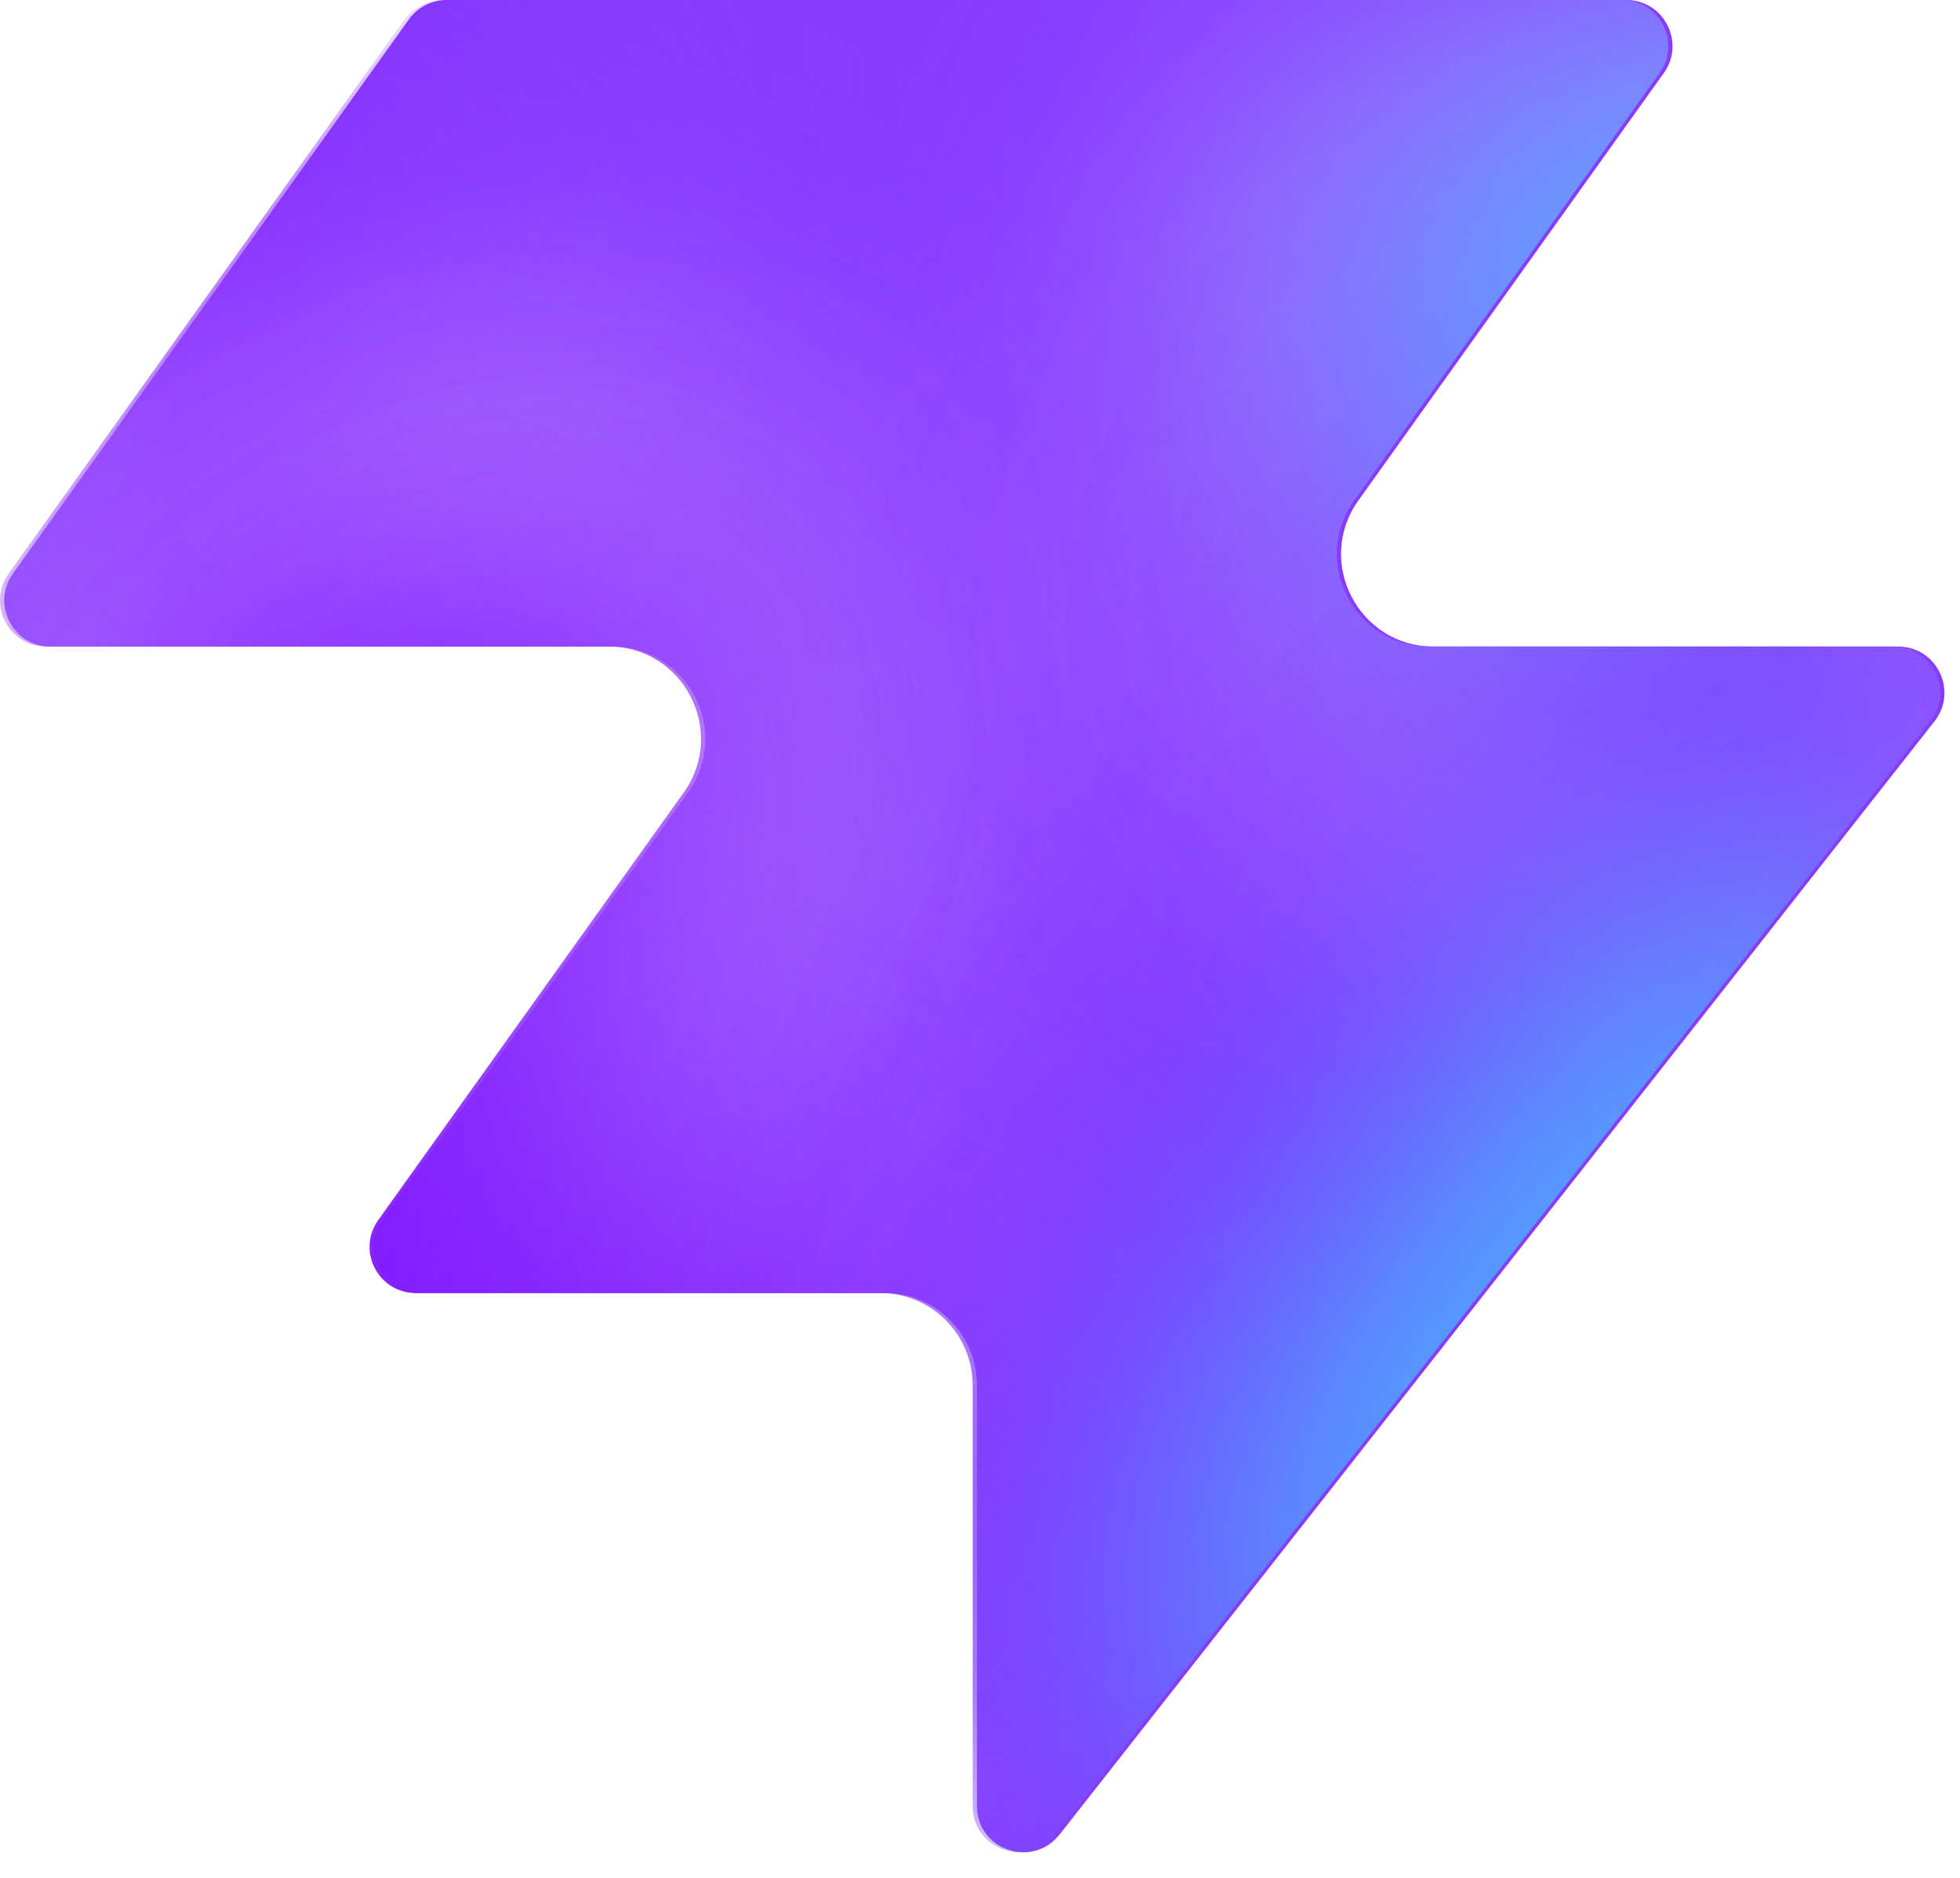
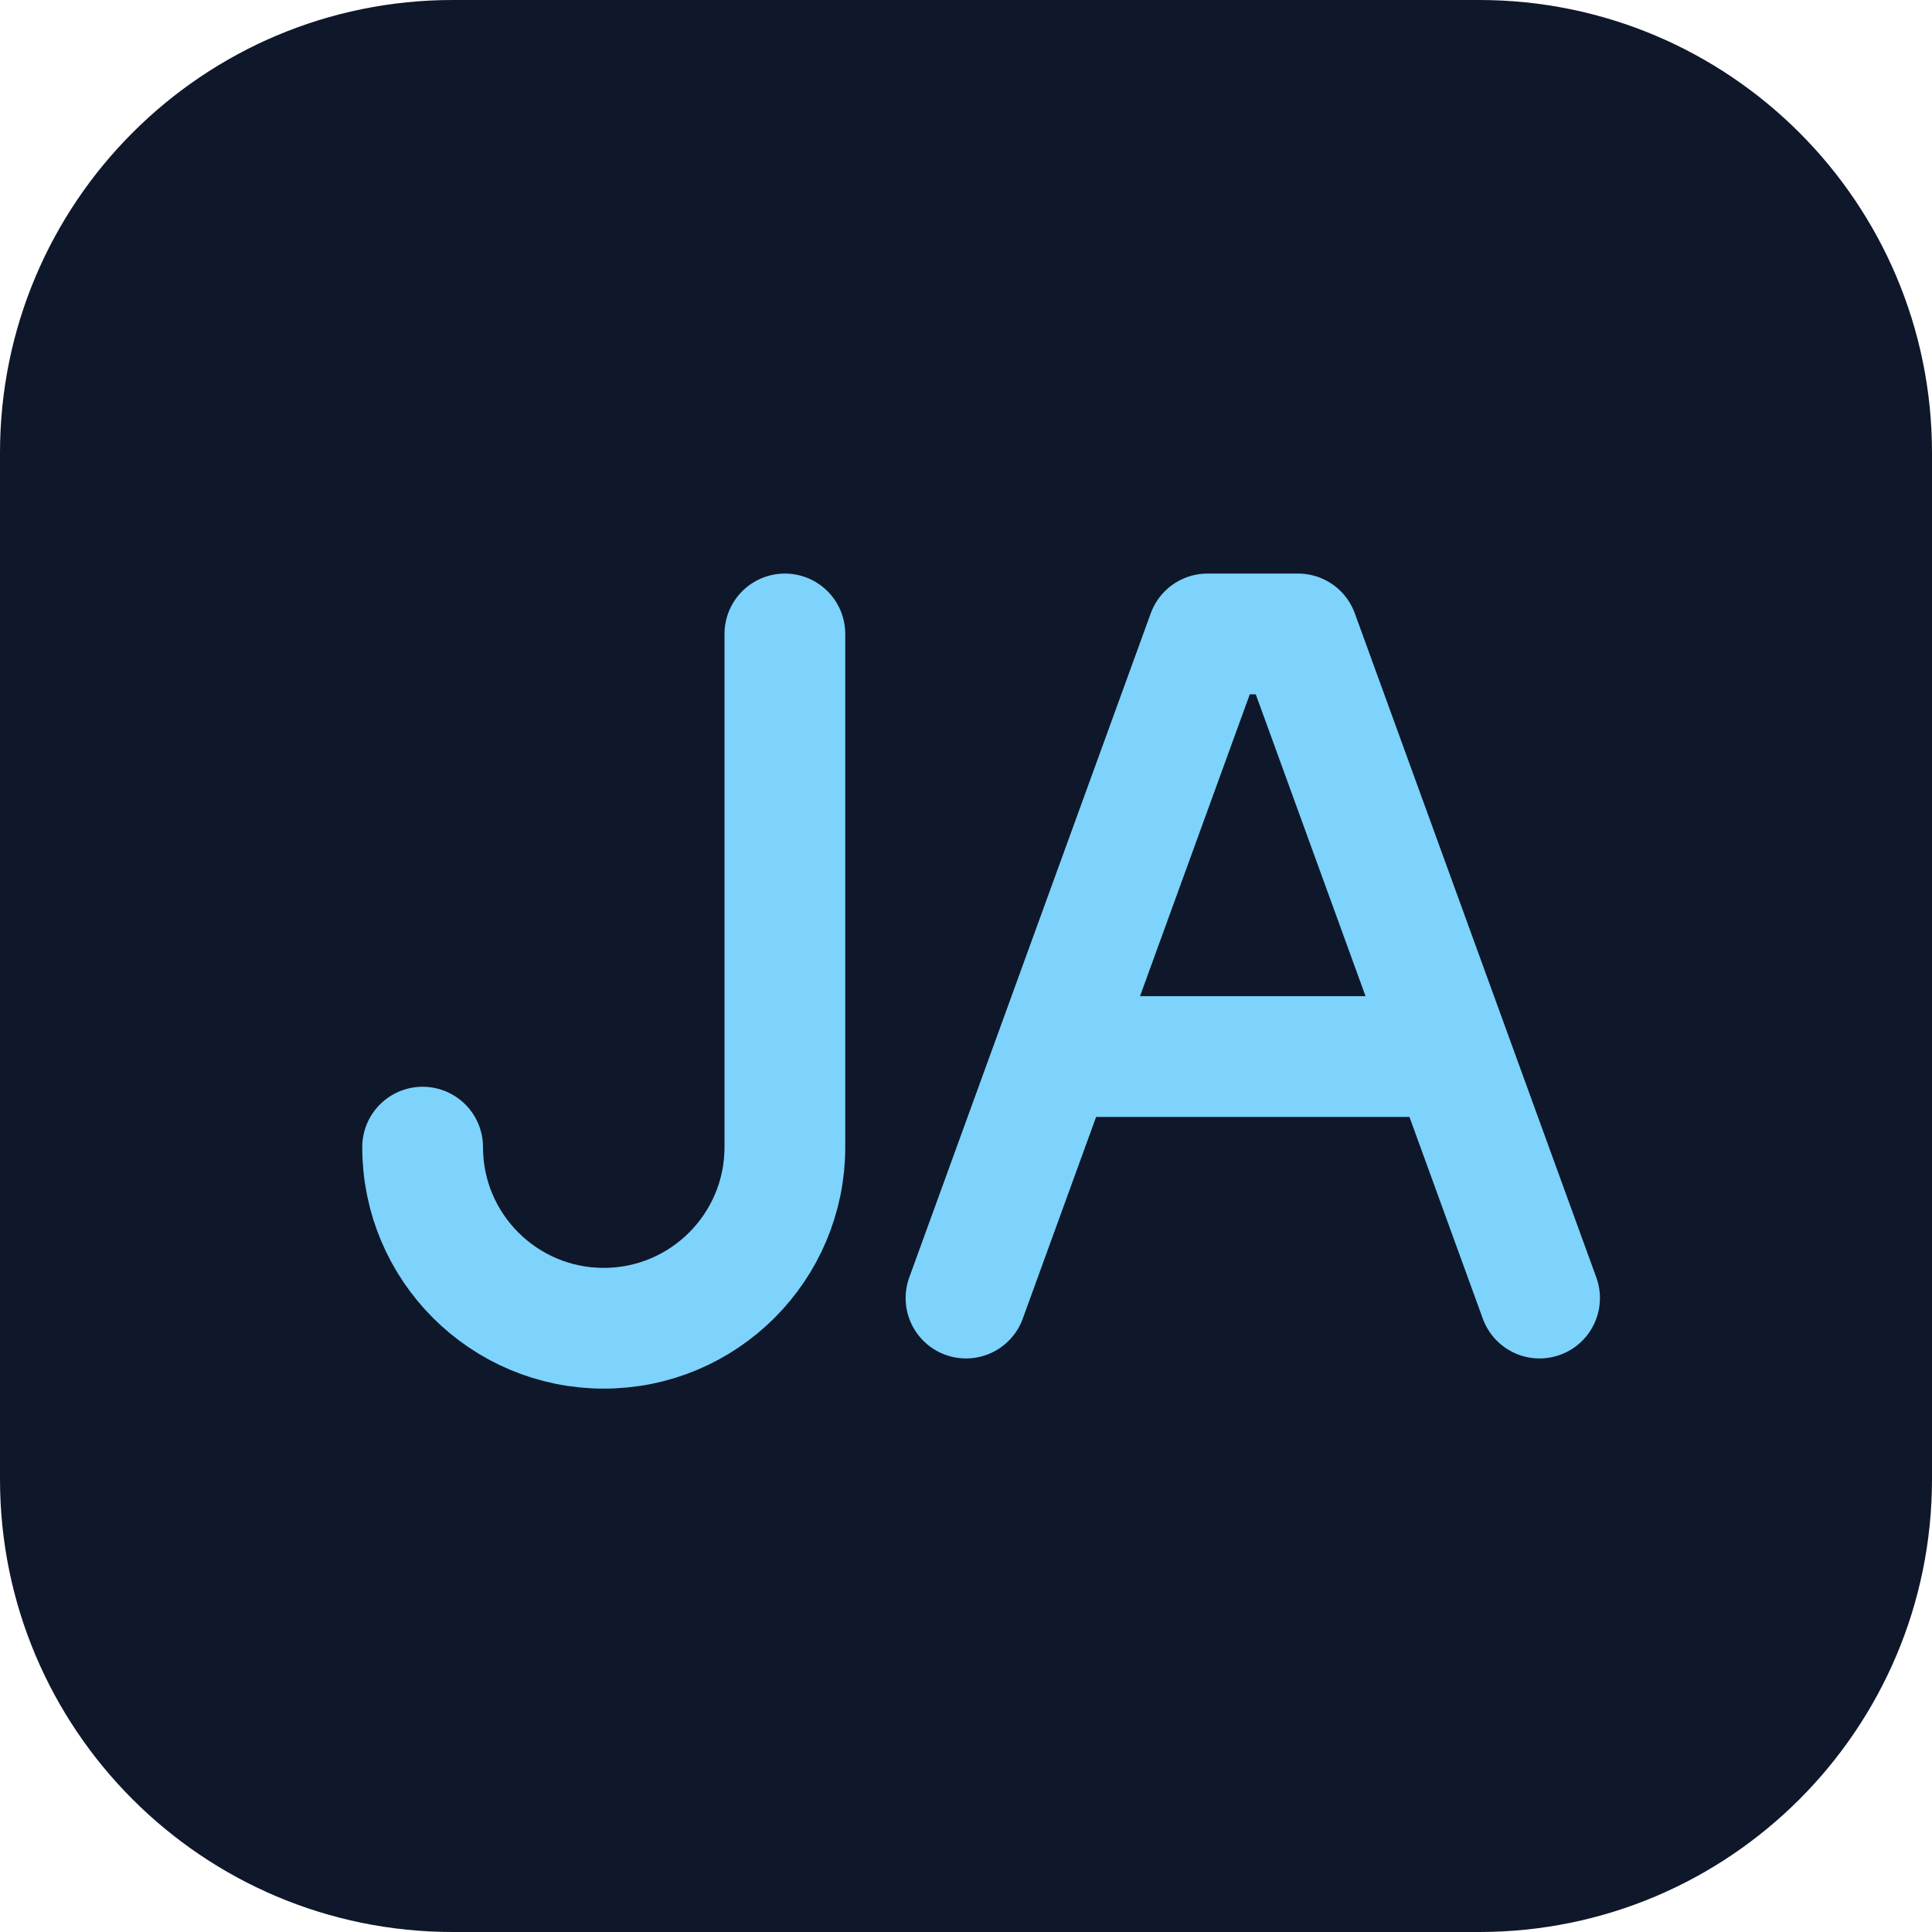
- <svg xmlns="http://www.w3.org/2000/svg" width="48" height="46" fill="none" viewBox="0 0 48 46">
-   <path fill="#863bff" d="M25.946 44.938c-.664.845-2.021.375-2.021-.698V33.937a2.26 2.26 0 0 0-2.262-2.262H10.287c-.92 0-1.456-1.04-.92-1.788l7.48-10.471c1.07-1.497 0-3.578-1.842-3.578H1.237c-.92 0-1.456-1.04-.92-1.788L10.013.474c.214-.297.556-.474.92-.474h28.894c.92 0 1.456 1.04.92 1.788l-7.48 10.471c-1.07 1.498 0 3.579 1.842 3.579h11.377c.943 0 1.473 1.088.89 1.83L25.947 44.94z" style="fill:#863bff;fill:color(display-p3 .525 .23 1);fill-opacity:1" />
-   <mask id="a" width="48" height="46" x="0" y="0" maskUnits="userSpaceOnUse" style="mask-type:alpha">
-     <path fill="#000" d="M25.842 44.938c-.664.844-2.021.375-2.021-.698V33.937a2.26 2.26 0 0 0-2.262-2.262H10.183c-.92 0-1.456-1.04-.92-1.788l7.48-10.471c1.07-1.498 0-3.579-1.842-3.579H1.133c-.92 0-1.456-1.04-.92-1.787L9.91.473c.214-.297.556-.474.92-.474h28.894c.92 0 1.456 1.04.92 1.788l-7.48 10.471c-1.07 1.498 0 3.578 1.842 3.578h11.377c.943 0 1.473 1.088.89 1.832L25.843 44.94z" style="fill:#000;fill-opacity:1" />
-   </mask>
-   <g mask="url(#a)">
-     <g filter="url(#b)">
-       <ellipse cx="5.508" cy="14.704" fill="#ede6ff" rx="5.508" ry="14.704" style="fill:#ede6ff;fill:color(display-p3 .927 .903 1);fill-opacity:1" transform="matrix(.00324 1 1 -.00324 -4.47 31.516)" />
-     </g>
-     <g filter="url(#c)">
-       <ellipse cx="10.399" cy="29.851" fill="#ede6ff" rx="10.399" ry="29.851" style="fill:#ede6ff;fill:color(display-p3 .927 .903 1);fill-opacity:1" transform="matrix(.00324 1 1 -.00324 -39.328 7.883)" />
-     </g>
-     <g filter="url(#d)">
-       <ellipse cx="5.508" cy="30.487" fill="#7e14ff" rx="5.508" ry="30.487" style="fill:#7e14ff;fill:color(display-p3 .492 .077 1);fill-opacity:1" transform="rotate(89.814 -25.913 -14.639)scale(1 -1)" />
-     </g>
-     <g filter="url(#e)">
-       <ellipse cx="5.508" cy="30.599" fill="#7e14ff" rx="5.508" ry="30.599" style="fill:#7e14ff;fill:color(display-p3 .492 .077 1);fill-opacity:1" transform="rotate(89.814 -32.644 -3.334)scale(1 -1)" />
-     </g>
-     <g filter="url(#f)">
-       <ellipse cx="5.508" cy="30.599" fill="#7e14ff" rx="5.508" ry="30.599" style="fill:#7e14ff;fill:color(display-p3 .492 .077 1);fill-opacity:1" transform="matrix(.00324 1 1 -.00324 -34.34 30.47)" />
-     </g>
-     <g filter="url(#g)">
-       <ellipse cx="14.072" cy="22.078" fill="#ede6ff" rx="14.072" ry="22.078" style="fill:#ede6ff;fill:color(display-p3 .927 .903 1);fill-opacity:1" transform="rotate(93.35 24.506 48.493)scale(-1 1)" />
-     </g>
-     <g filter="url(#h)">
-       <ellipse cx="3.47" cy="21.501" fill="#7e14ff" rx="3.47" ry="21.501" style="fill:#7e14ff;fill:color(display-p3 .492 .077 1);fill-opacity:1" transform="rotate(89.009 28.708 47.59)scale(-1 1)" />
-     </g>
-     <g filter="url(#i)">
-       <ellipse cx="3.47" cy="21.501" fill="#7e14ff" rx="3.47" ry="21.501" style="fill:#7e14ff;fill:color(display-p3 .492 .077 1);fill-opacity:1" transform="rotate(89.009 28.708 47.59)scale(-1 1)" />
-     </g>
-     <g filter="url(#j)">
-       <ellipse cx=".387" cy="8.972" fill="#7e14ff" rx="4.407" ry="29.108" style="fill:#7e14ff;fill:color(display-p3 .492 .077 1);fill-opacity:1" transform="rotate(39.51 .387 8.972)" />
-     </g>
-     <g filter="url(#k)">
-       <ellipse cx="47.523" cy="-6.092" fill="#7e14ff" rx="4.407" ry="29.108" style="fill:#7e14ff;fill:color(display-p3 .492 .077 1);fill-opacity:1" transform="rotate(37.892 47.523 -6.092)" />
-     </g>
-     <g filter="url(#l)">
-       <ellipse cx="41.412" cy="6.333" fill="#47bfff" rx="5.971" ry="9.665" style="fill:#47bfff;fill:color(display-p3 .28 .748 1);fill-opacity:1" transform="rotate(37.892 41.412 6.333)" />
-     </g>
-     <g filter="url(#m)">
-       <ellipse cx="-1.879" cy="38.332" fill="#7e14ff" rx="4.407" ry="29.108" style="fill:#7e14ff;fill:color(display-p3 .492 .077 1);fill-opacity:1" transform="rotate(37.892 -1.88 38.332)" />
-     </g>
-     <g filter="url(#n)">
-       <ellipse cx="-1.879" cy="38.332" fill="#7e14ff" rx="4.407" ry="29.108" style="fill:#7e14ff;fill:color(display-p3 .492 .077 1);fill-opacity:1" transform="rotate(37.892 -1.88 38.332)" />
-     </g>
-     <g filter="url(#o)">
-       <ellipse cx="35.651" cy="29.907" fill="#7e14ff" rx="4.407" ry="29.108" style="fill:#7e14ff;fill:color(display-p3 .492 .077 1);fill-opacity:1" transform="rotate(37.892 35.651 29.907)" />
-     </g>
-     <g filter="url(#p)">
-       <ellipse cx="38.418" cy="32.4" fill="#47bfff" rx="5.971" ry="15.297" style="fill:#47bfff;fill:color(display-p3 .28 .748 1);fill-opacity:1" transform="rotate(37.892 38.418 32.4)" />
-     </g>
-   </g>
-   <defs>
-     <filter id="b" width="60.045" height="41.654" x="-19.77" y="16.149" color-interpolation-filters="sRGB" filterUnits="userSpaceOnUse">
-       <feFlood flood-opacity="0" result="BackgroundImageFix" />
-       <feBlend in="SourceGraphic" in2="BackgroundImageFix" result="shape" />
-       <feGaussianBlur result="effect1_foregroundBlur_2002_17158" stdDeviation="7.659" />
-     </filter>
-     <filter id="c" width="90.34" height="51.437" x="-54.613" y="-7.533" color-interpolation-filters="sRGB" filterUnits="userSpaceOnUse">
-       <feFlood flood-opacity="0" result="BackgroundImageFix" />
-       <feBlend in="SourceGraphic" in2="BackgroundImageFix" result="shape" />
-       <feGaussianBlur result="effect1_foregroundBlur_2002_17158" stdDeviation="7.659" />
-     </filter>
-     <filter id="d" width="79.355" height="29.4" x="-49.64" y="2.03" color-interpolation-filters="sRGB" filterUnits="userSpaceOnUse">
-       <feFlood flood-opacity="0" result="BackgroundImageFix" />
-       <feBlend in="SourceGraphic" in2="BackgroundImageFix" result="shape" />
-       <feGaussianBlur result="effect1_foregroundBlur_2002_17158" stdDeviation="4.596" />
-     </filter>
-     <filter id="e" width="79.579" height="29.4" x="-45.045" y="20.029" color-interpolation-filters="sRGB" filterUnits="userSpaceOnUse">
-       <feFlood flood-opacity="0" result="BackgroundImageFix" />
-       <feBlend in="SourceGraphic" in2="BackgroundImageFix" result="shape" />
-       <feGaussianBlur result="effect1_foregroundBlur_2002_17158" stdDeviation="4.596" />
-     </filter>
-     <filter id="f" width="79.579" height="29.4" x="-43.513" y="21.178" color-interpolation-filters="sRGB" filterUnits="userSpaceOnUse">
-       <feFlood flood-opacity="0" result="BackgroundImageFix" />
-       <feBlend in="SourceGraphic" in2="BackgroundImageFix" result="shape" />
-       <feGaussianBlur result="effect1_foregroundBlur_2002_17158" stdDeviation="4.596" />
-     </filter>
-     <filter id="g" width="74.749" height="58.852" x="15.756" y="-17.901" color-interpolation-filters="sRGB" filterUnits="userSpaceOnUse">
-       <feFlood flood-opacity="0" result="BackgroundImageFix" />
-       <feBlend in="SourceGraphic" in2="BackgroundImageFix" result="shape" />
-       <feGaussianBlur result="effect1_foregroundBlur_2002_17158" stdDeviation="7.659" />
-     </filter>
-     <filter id="h" width="61.377" height="25.362" x="23.548" y="2.284" color-interpolation-filters="sRGB" filterUnits="userSpaceOnUse">
-       <feFlood flood-opacity="0" result="BackgroundImageFix" />
-       <feBlend in="SourceGraphic" in2="BackgroundImageFix" result="shape" />
-       <feGaussianBlur result="effect1_foregroundBlur_2002_17158" stdDeviation="4.596" />
-     </filter>
-     <filter id="i" width="61.377" height="25.362" x="23.548" y="2.284" color-interpolation-filters="sRGB" filterUnits="userSpaceOnUse">
-       <feFlood flood-opacity="0" result="BackgroundImageFix" />
-       <feBlend in="SourceGraphic" in2="BackgroundImageFix" result="shape" />
-       <feGaussianBlur result="effect1_foregroundBlur_2002_17158" stdDeviation="4.596" />
-     </filter>
-     <filter id="j" width="56.045" height="63.649" x="-27.636" y="-22.853" color-interpolation-filters="sRGB" filterUnits="userSpaceOnUse">
-       <feFlood flood-opacity="0" result="BackgroundImageFix" />
-       <feBlend in="SourceGraphic" in2="BackgroundImageFix" result="shape" />
-       <feGaussianBlur result="effect1_foregroundBlur_2002_17158" stdDeviation="4.596" />
-     </filter>
-     <filter id="k" width="54.814" height="64.646" x="20.116" y="-38.415" color-interpolation-filters="sRGB" filterUnits="userSpaceOnUse">
-       <feFlood flood-opacity="0" result="BackgroundImageFix" />
-       <feBlend in="SourceGraphic" in2="BackgroundImageFix" result="shape" />
-       <feGaussianBlur result="effect1_foregroundBlur_2002_17158" stdDeviation="4.596" />
-     </filter>
-     <filter id="l" width="33.541" height="35.313" x="24.641" y="-11.323" color-interpolation-filters="sRGB" filterUnits="userSpaceOnUse">
-       <feFlood flood-opacity="0" result="BackgroundImageFix" />
-       <feBlend in="SourceGraphic" in2="BackgroundImageFix" result="shape" />
-       <feGaussianBlur result="effect1_foregroundBlur_2002_17158" stdDeviation="4.596" />
-     </filter>
-     <filter id="m" width="54.814" height="64.646" x="-29.286" y="6.009" color-interpolation-filters="sRGB" filterUnits="userSpaceOnUse">
-       <feFlood flood-opacity="0" result="BackgroundImageFix" />
-       <feBlend in="SourceGraphic" in2="BackgroundImageFix" result="shape" />
-       <feGaussianBlur result="effect1_foregroundBlur_2002_17158" stdDeviation="4.596" />
-     </filter>
-     <filter id="n" width="54.814" height="64.646" x="-29.286" y="6.009" color-interpolation-filters="sRGB" filterUnits="userSpaceOnUse">
-       <feFlood flood-opacity="0" result="BackgroundImageFix" />
-       <feBlend in="SourceGraphic" in2="BackgroundImageFix" result="shape" />
-       <feGaussianBlur result="effect1_foregroundBlur_2002_17158" stdDeviation="4.596" />
-     </filter>
-     <filter id="o" width="54.814" height="64.646" x="8.244" y="-2.416" color-interpolation-filters="sRGB" filterUnits="userSpaceOnUse">
-       <feFlood flood-opacity="0" result="BackgroundImageFix" />
-       <feBlend in="SourceGraphic" in2="BackgroundImageFix" result="shape" />
-       <feGaussianBlur result="effect1_foregroundBlur_2002_17158" stdDeviation="4.596" />
-     </filter>
-     <filter id="p" width="39.409" height="43.623" x="18.713" y="10.588" color-interpolation-filters="sRGB" filterUnits="userSpaceOnUse">
-       <feFlood flood-opacity="0" result="BackgroundImageFix" />
-       <feBlend in="SourceGraphic" in2="BackgroundImageFix" result="shape" />
-       <feGaussianBlur result="effect1_foregroundBlur_2002_17158" stdDeviation="4.596" />
-     </filter>
-   </defs>
+ <svg xmlns="http://www.w3.org/2000/svg" viewBox="0 0 64 64">
+   <rect width="64" height="64" rx="15" fill="#0f172a" />
+   <path d="M14 38a6 6 0 0 0 12 0V21m6 22 8-22h3l8 22M35 35h13" fill="none" stroke="#7dd3fc" stroke-width="4" stroke-linecap="round" stroke-linejoin="round" />
</svg>
